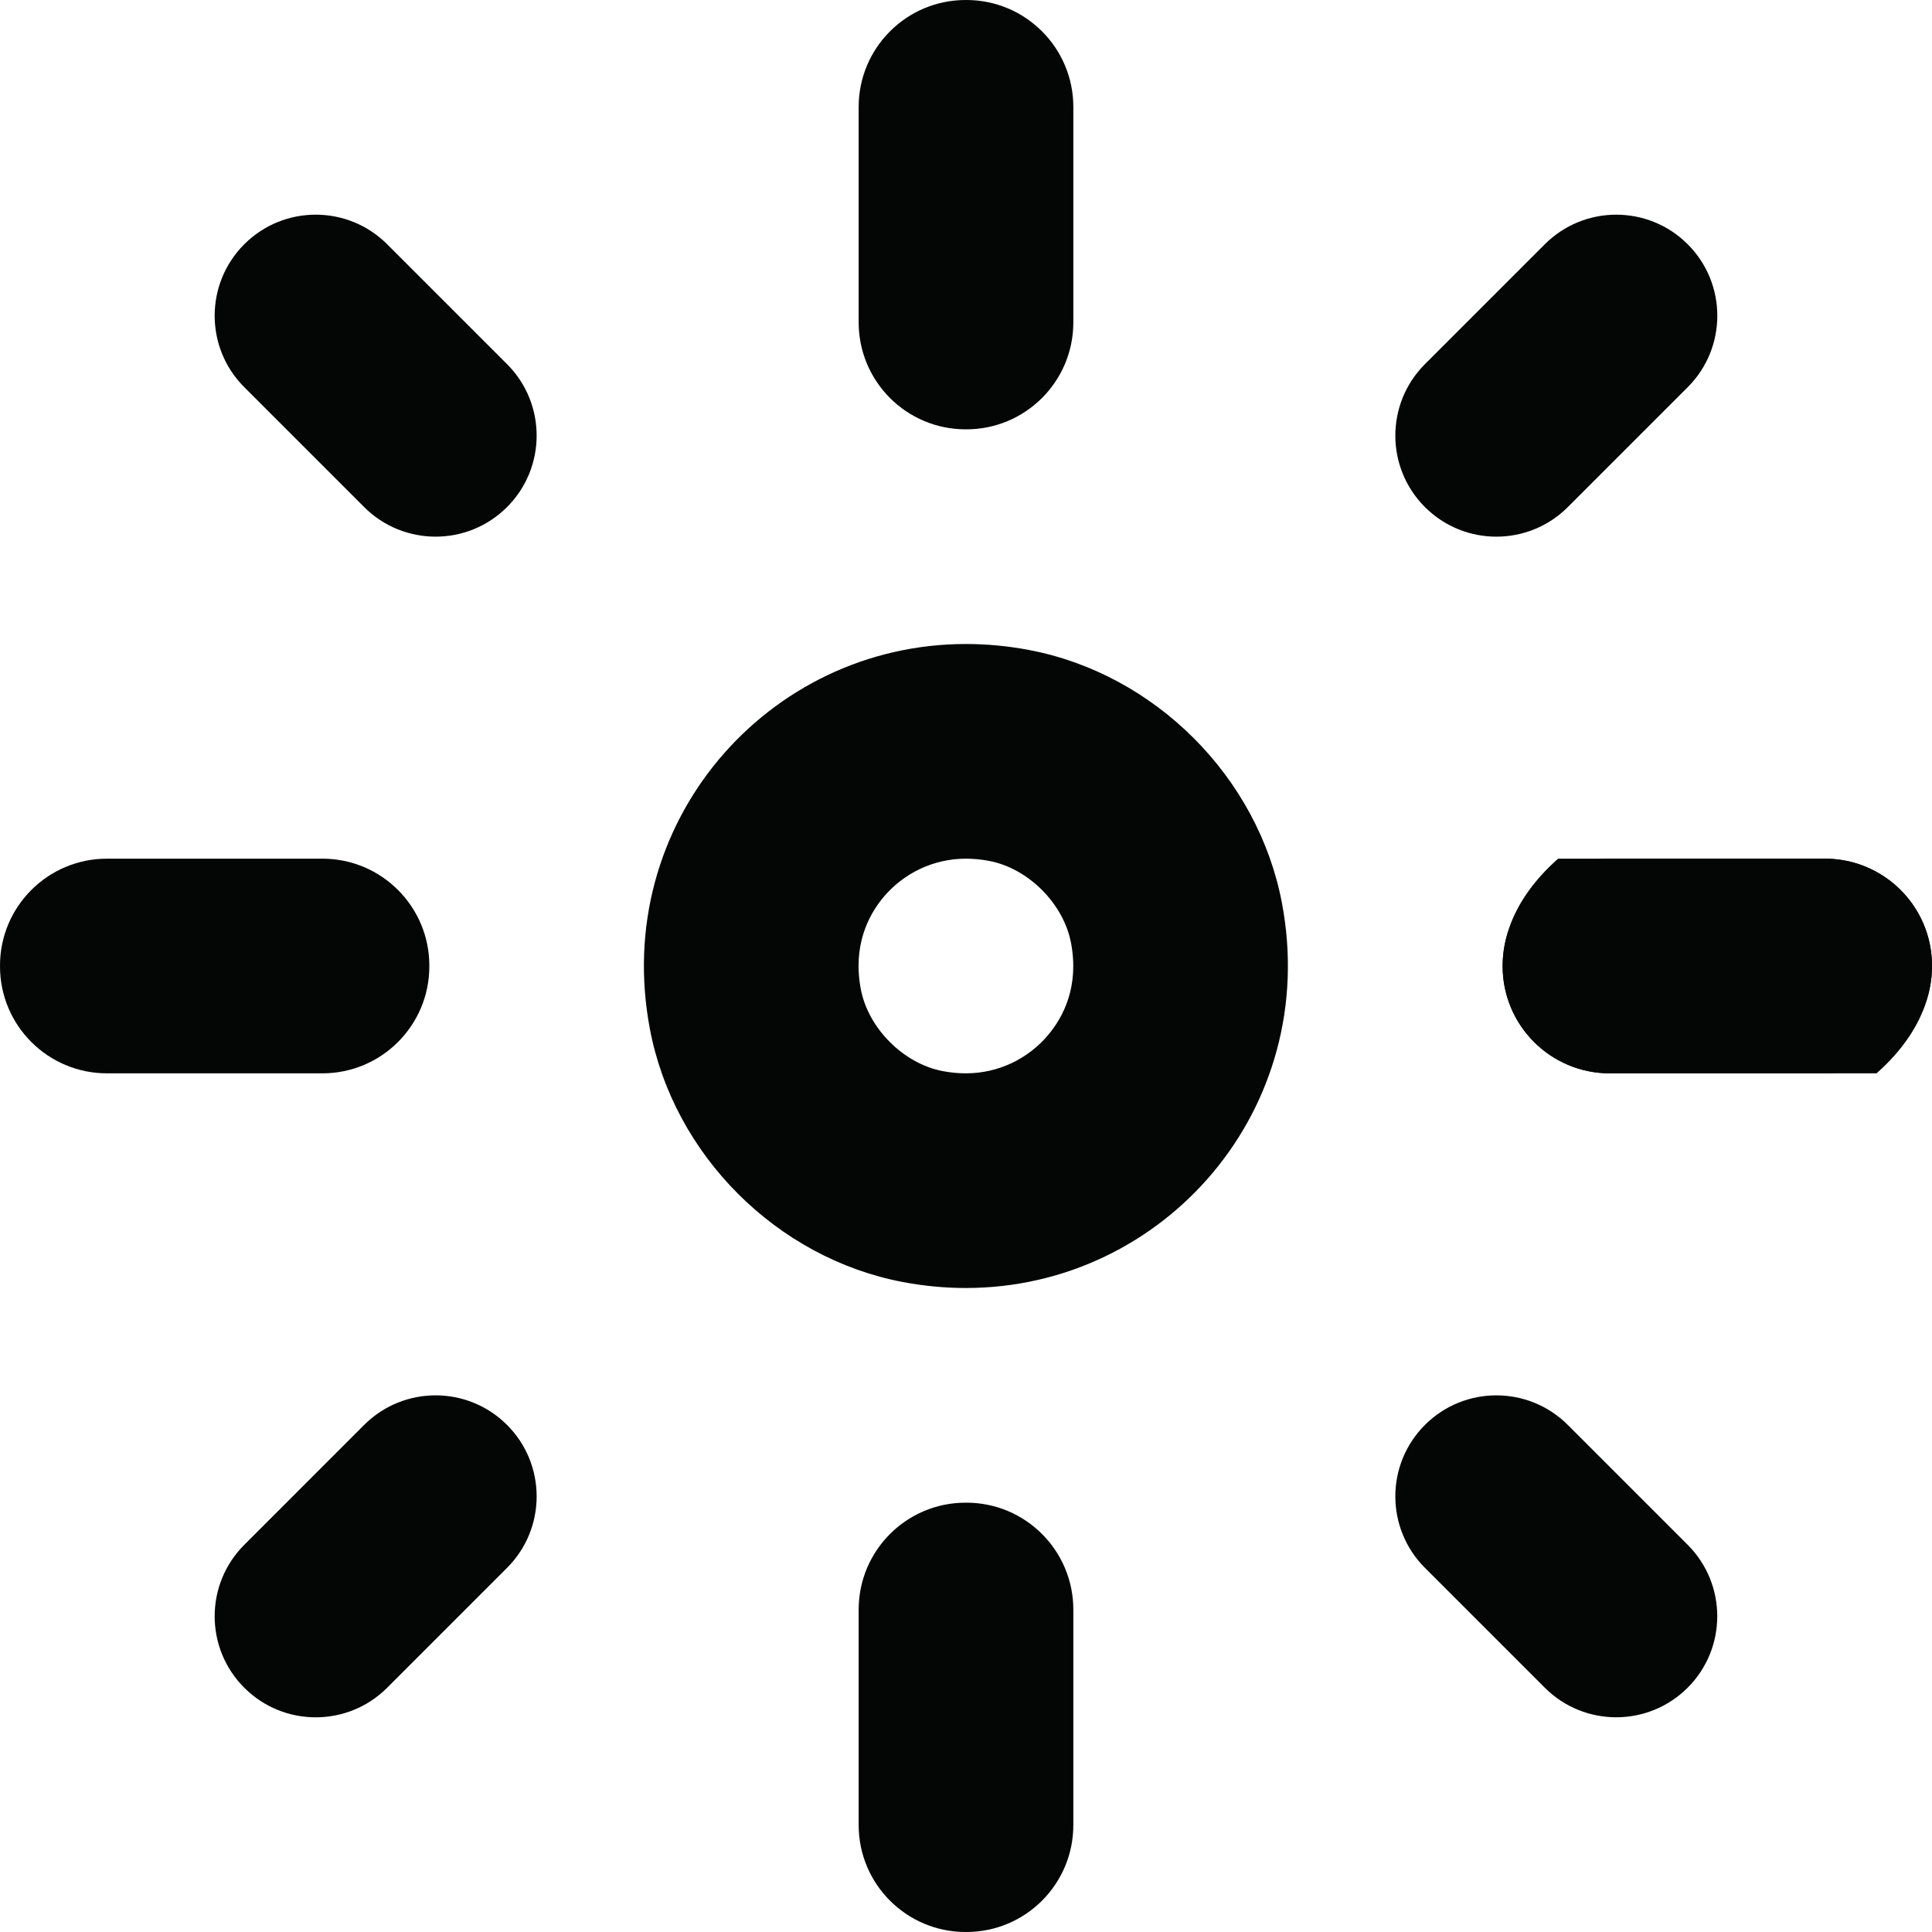
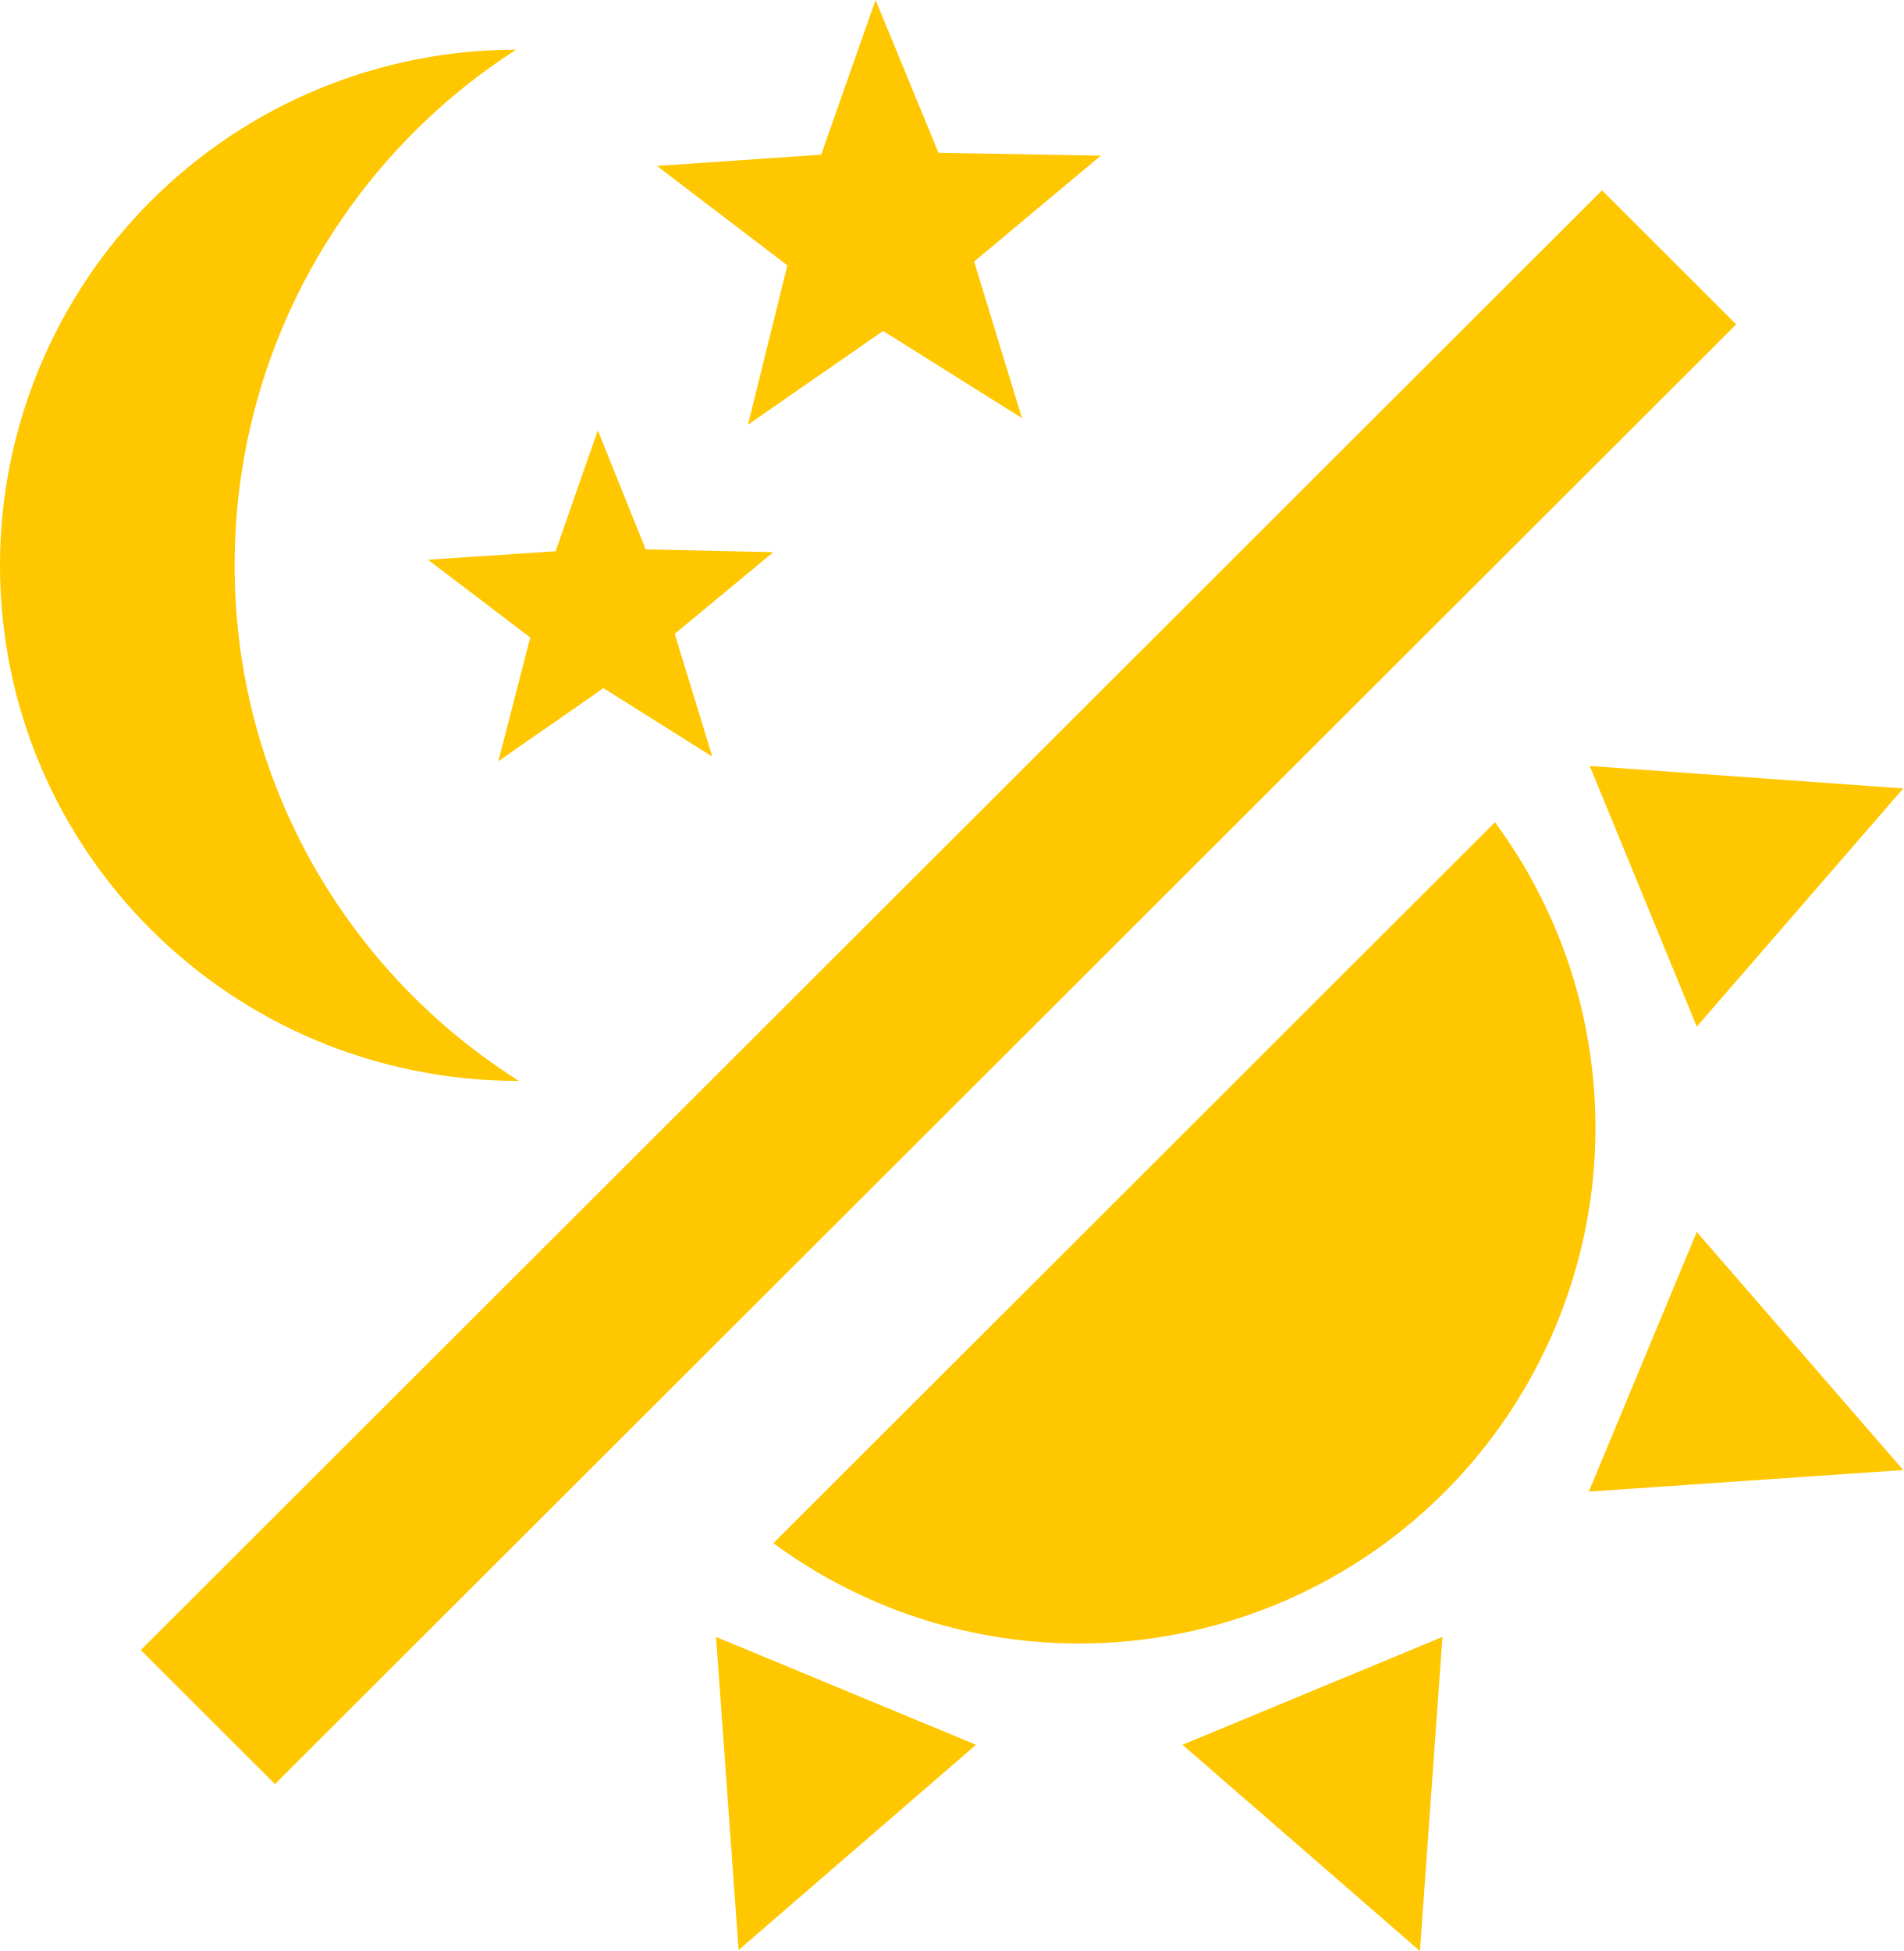
- <svg xmlns="http://www.w3.org/2000/svg" width="800px" height="800px" viewBox="0 0 36 36">
-   <g id="Lager_93" data-name="Lager 93" transform="translate(2 2)">
-     <g id="Sun_3_Brightness_3" data-name="Sun 3, Brightness 3">
-       <path id="Path_68" data-name="Path 68" d="M32,14H27.033c-2,1.769-.779,4,.967,4h4.967C34.966,16.231,33.746,14,32,14Z" fill="#040505" />
-       <g id="Path_69" data-name="Path 69" fill="none" stroke-miterlimit="10">
-         <path d="M17.172,10.111a6,6,0,1,0,4.715,4.715A6.01,6.01,0,0,0,17.172,10.111Z" stroke="none" />
-         <path d="M 15.999 14 C 15.4 14 14.838 14.265 14.455 14.726 C 14.181 15.057 13.887 15.622 14.04 16.432 C 14.179 17.163 14.836 17.82 15.568 17.959 C 15.713 17.986 15.858 18 15.997 18 C 16.596 18 17.158 17.735 17.54 17.274 C 17.815 16.943 18.11 16.378 17.957 15.571 C 17.818 14.837 17.161 14.18 16.428 14.041 C 16.283 14.014 16.138 14 15.999 14 L 15.999 14 M 15.999 10 C 16.382 10 16.775 10.036 17.172 10.111 C 19.521 10.556 21.442 12.477 21.887 14.826 C 22.612 18.656 19.696 22 15.997 22 C 15.614 22 15.221 21.964 14.824 21.889 C 12.476 21.444 10.554 19.523 10.11 17.175 C 9.383 13.344 12.3 10 15.999 10 Z" stroke="none" fill="#040505" />
-       </g>
-       <rect id="Rectangle_26" data-name="Rectangle 26" width="8" height="4" rx="1.993" transform="translate(26 14)" fill="#040505" />
-       <rect id="Rectangle_27" data-name="Rectangle 27" width="8" height="4" rx="1.993" transform="translate(18 26) rotate(90)" fill="#040505" />
-       <rect id="Rectangle_28" data-name="Rectangle 28" width="8" height="4" rx="1.993" transform="translate(18 -2) rotate(90)" fill="#040505" />
-       <rect id="Rectangle_29" data-name="Rectangle 29" width="8" height="4" rx="1.993" transform="translate(-2 14)" fill="#040505" />
-       <g id="Group_22" data-name="Group 22">
-         <rect id="Rectangle_30" data-name="Rectangle 30" width="6.925" height="3.766" rx="1.883" transform="translate(23.22 6.117) rotate(-45)" fill="#040505" />
-       </g>
-       <g id="Group_23" data-name="Group 23">
-         <rect id="Rectangle_31" data-name="Rectangle 31" width="3.766" height="6.925" rx="1.883" transform="matrix(0.707, -0.707, 0.707, 0.707, 23.22, 25.883)" fill="#040505" />
-       </g>
-       <g id="Group_24" data-name="Group 24">
-         <rect id="Rectangle_32" data-name="Rectangle 32" width="3.766" height="6.925" rx="1.883" transform="translate(1.22 3.883) rotate(-45)" fill="#040505" />
-       </g>
-       <g id="Group_25" data-name="Group 25">
-         <rect id="Rectangle_33" data-name="Rectangle 33" width="6.925" height="3.766" rx="1.883" transform="translate(1.22 28.117) rotate(-45)" fill="#040505" />
-       </g>
-     </g>
-   </g>
+ <svg xmlns="http://www.w3.org/2000/svg" width="40" height="41" viewBox="0 0 40 41" fill="none">
+   <path d="M33.531 23.702C33.531 26.576 32.388 29.332 30.353 31.364C28.319 33.396 25.559 34.538 22.682 34.538C20.276 34.538 18.047 33.75 16.253 32.43L31.42 17.279C32.742 19.072 33.531 21.298 33.531 23.702Z" fill="#FFC700" />
+   <path d="M33.392 31.346L35.661 25.889L40 30.893L33.392 31.346Z" fill="#FFC700" />
+   <path d="M35.661 21.574L33.412 16.097L40 16.569L35.661 21.574Z" fill="#FFC700" />
+   <path d="M24.852 36.666L30.316 34.4L29.842 41L24.852 36.666Z" fill="#FFC700" />
+   <path d="M15.049 34.4L20.513 36.666L15.523 40.98L15.049 34.4Z" fill="#FFC700" />
+   <path d="M33.669 4L36.489 6.817L5.779 37.493L2.959 34.676L33.669 4Z" fill="#FFC700" />
+   <path fill-rule="evenodd" clip-rule="evenodd" d="M18.56 6.955L21.479 8.787L20.473 5.497L23.136 3.271L19.724 3.211L18.402 0L17.258 3.251L13.807 3.487L16.548 5.576L15.72 8.925L18.56 6.955ZM12.682 14.461L14.97 15.9L14.181 13.319L16.253 11.604L13.57 11.545L12.564 9.043L11.677 11.585L8.994 11.762L11.144 13.397L10.473 15.998L12.682 14.461Z" fill="#FFC700" />
+   <path d="M10.848 1.044C7.318 3.31 4.931 7.309 4.931 11.88C4.931 16.451 7.318 20.451 10.907 22.716C4.852 22.716 0 17.87 0 11.88C0 9.006 1.143 6.25 3.177 4.218C5.212 2.186 7.971 1.044 10.848 1.044Z" fill="#FFC700" />
</svg>
